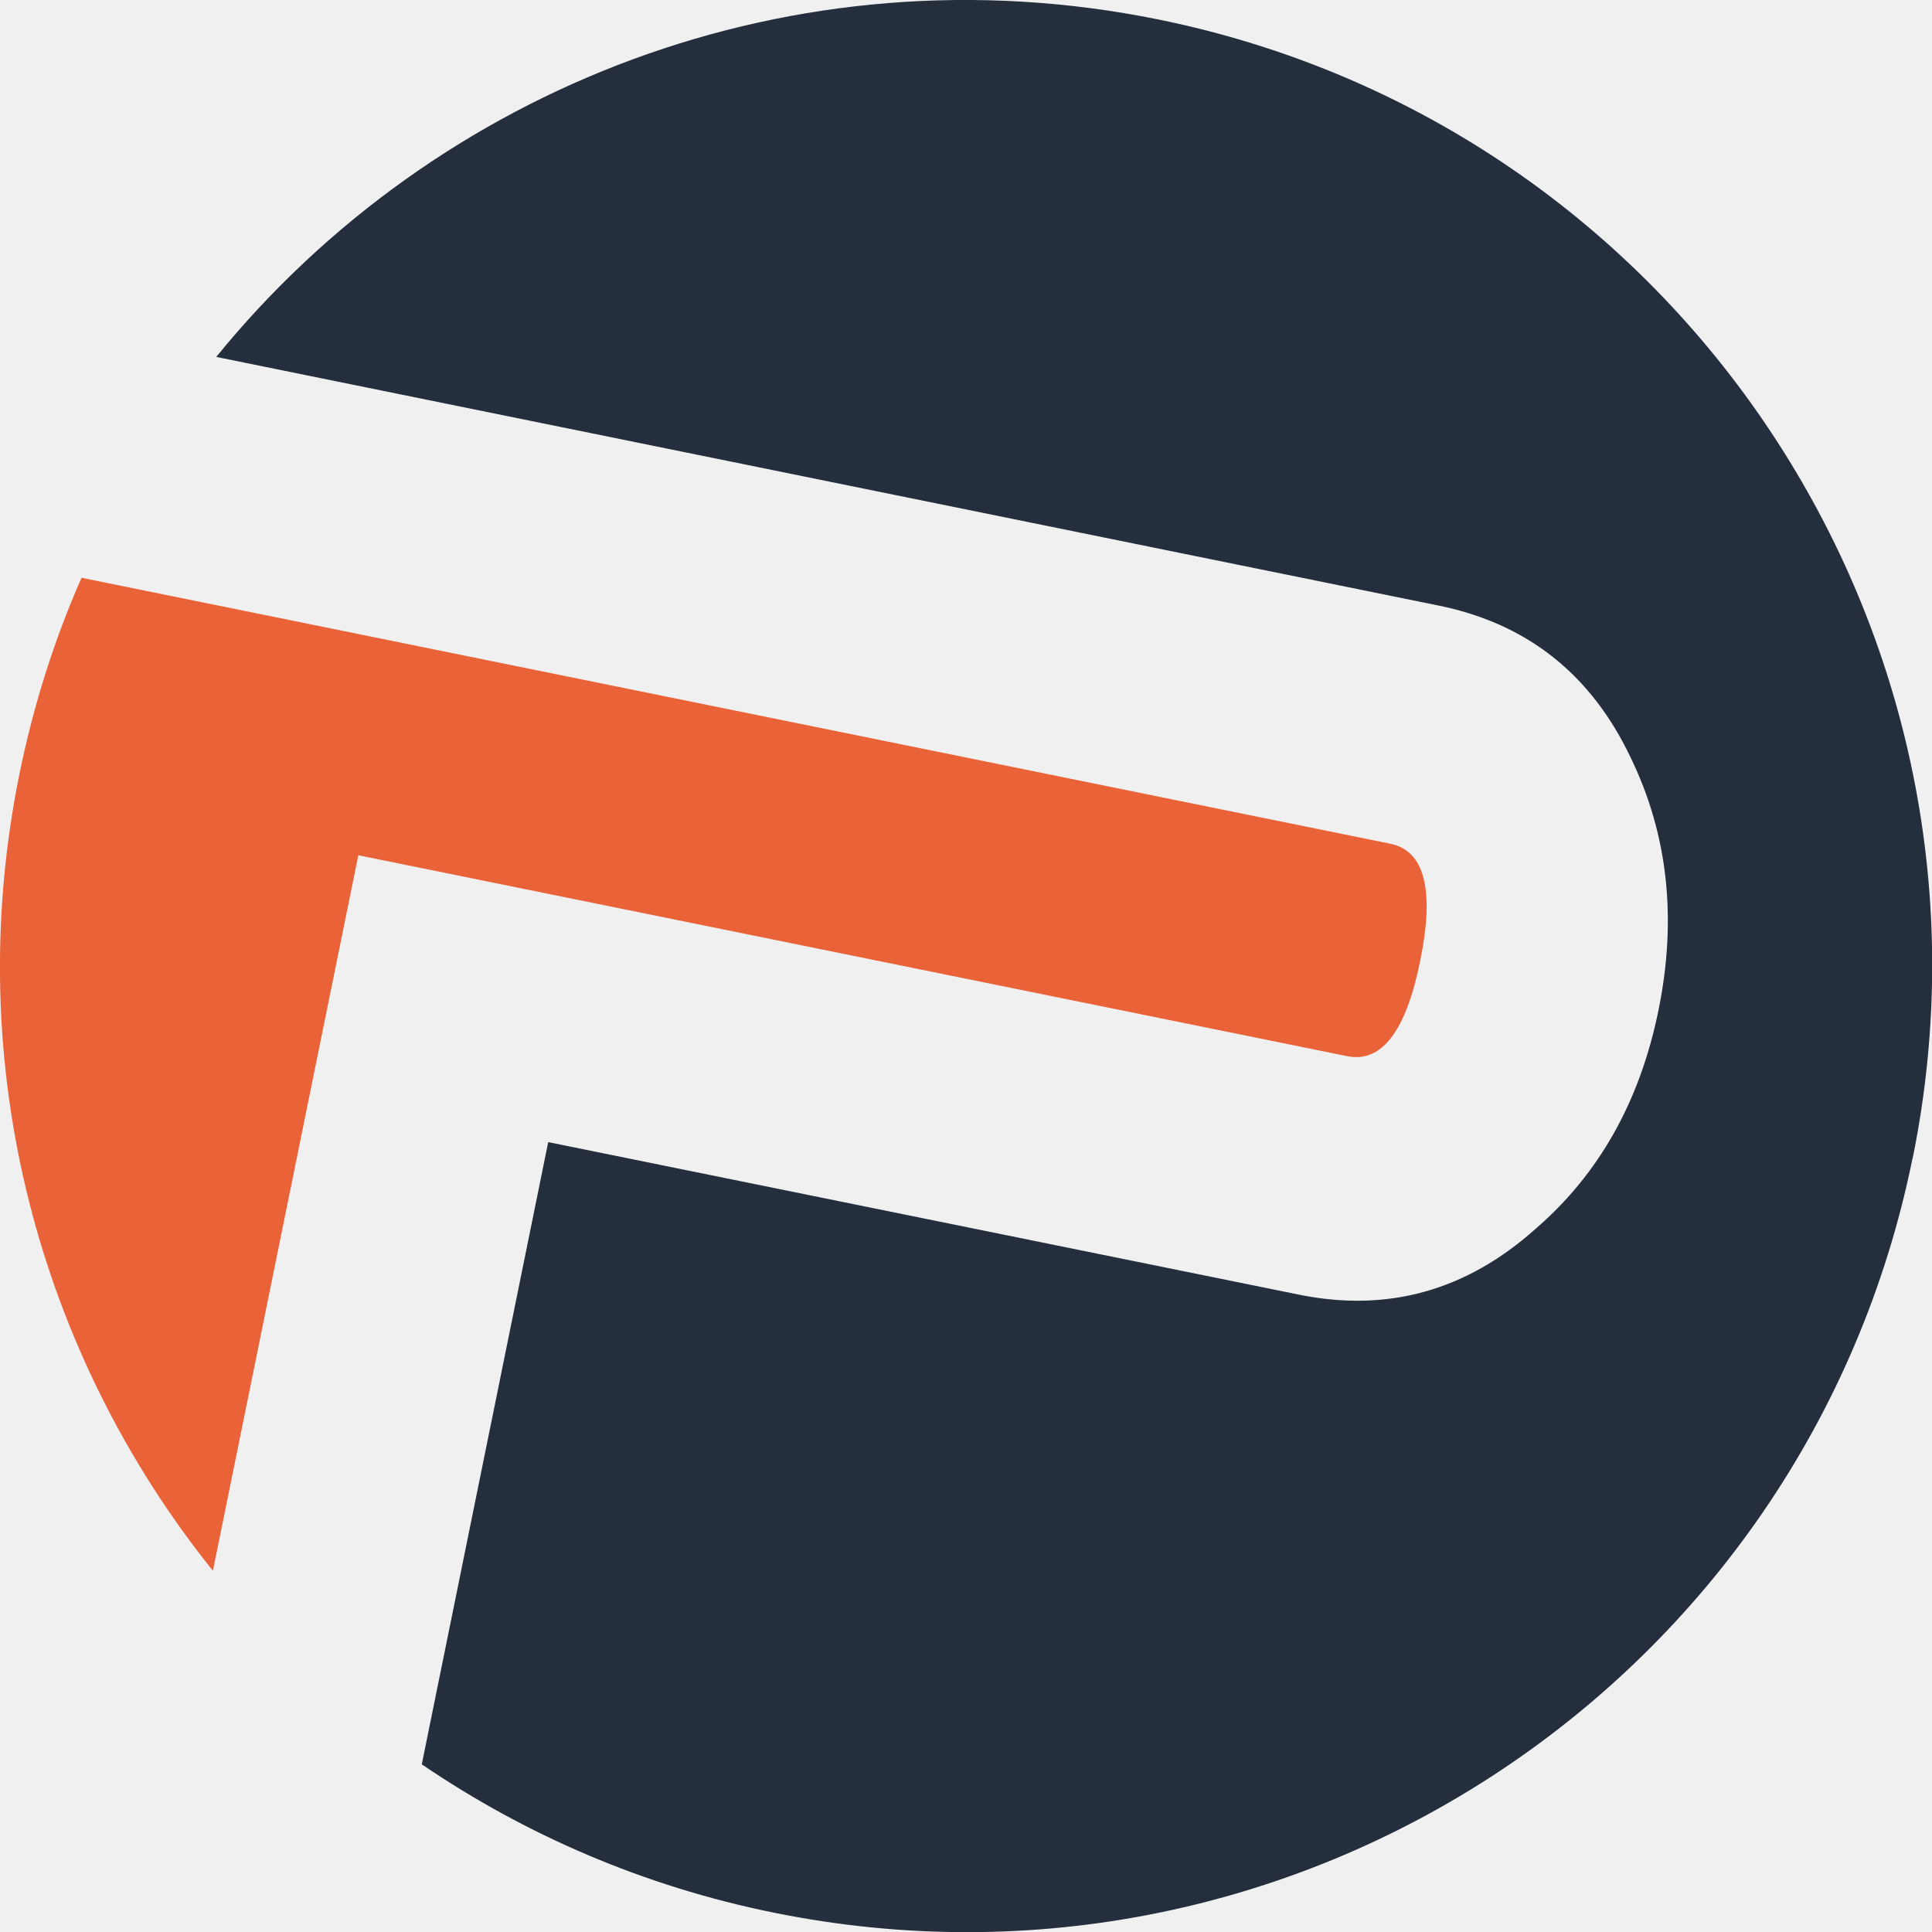
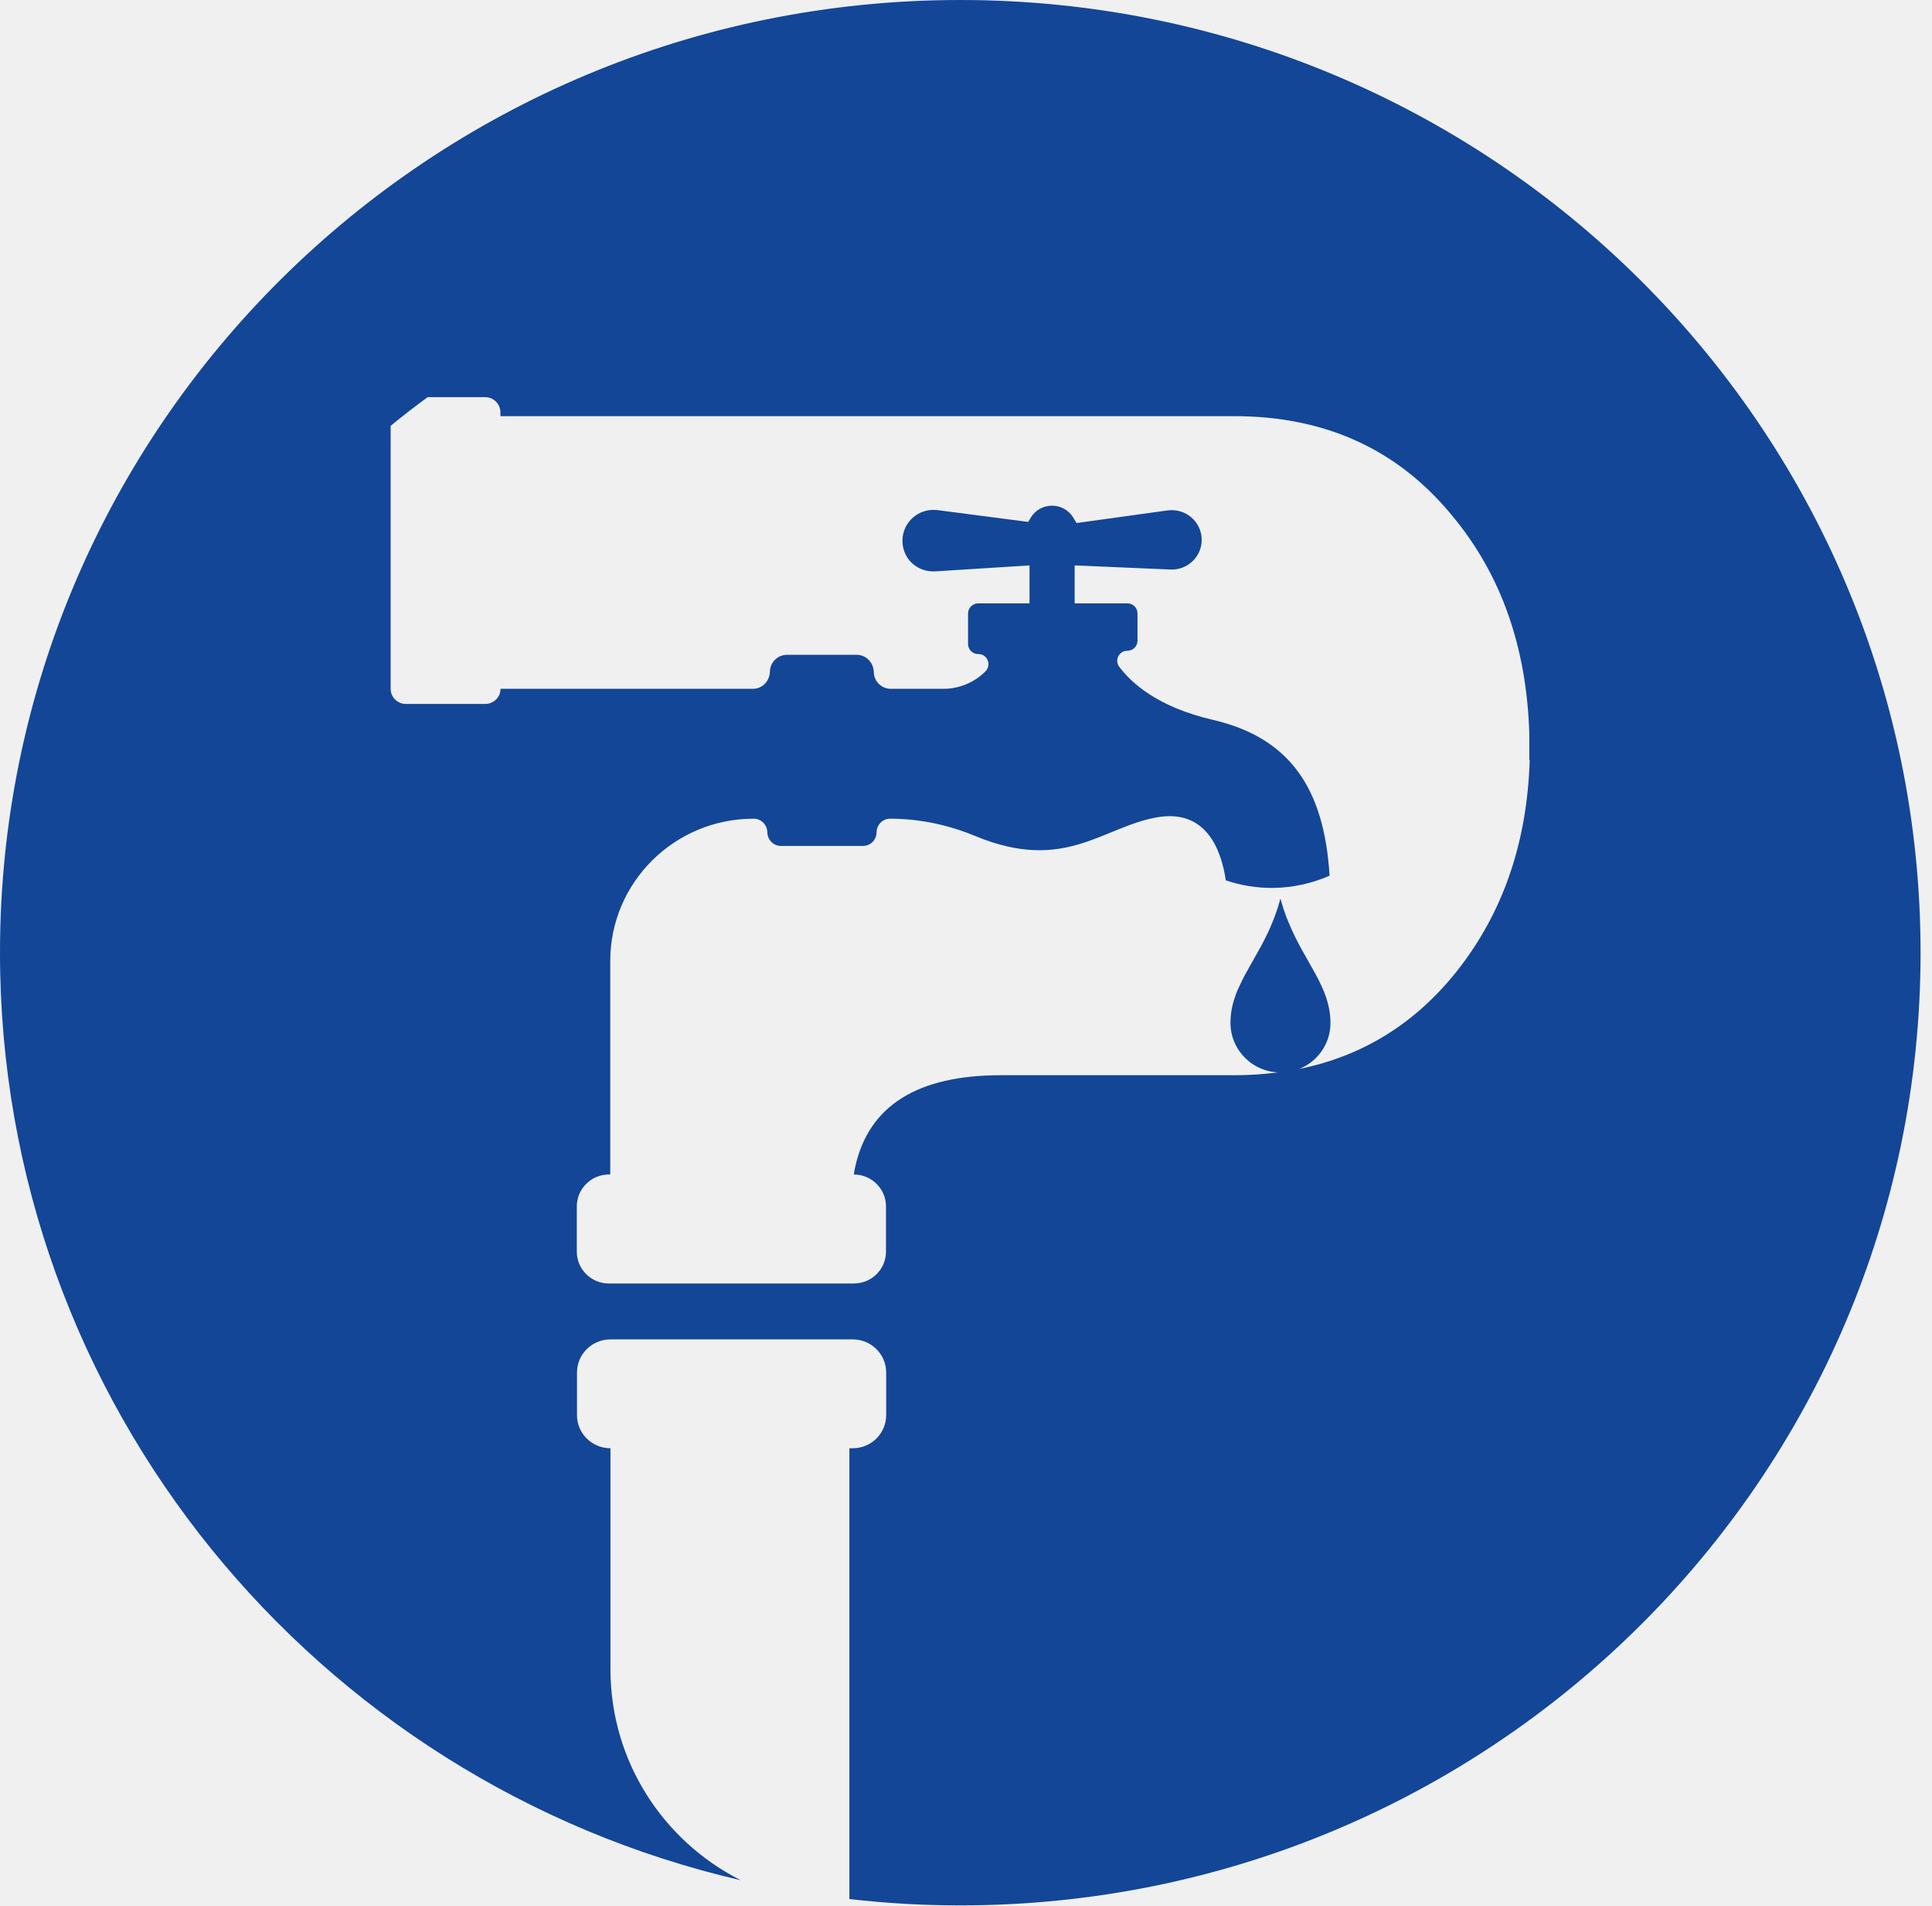
- <svg xmlns="http://www.w3.org/2000/svg" width="57" height="57" viewBox="0 0 57 57" fill="none">
-   <g clip-path="url(#clip0_12_236)">
-     <path d="M10.572 25.232L6.281 46.343C1.17 39.973 -1.179 31.457 0.575 22.827C0.99 20.8 1.603 18.866 2.405 17.046L41.02 24.893C42.033 25.1 42.33 26.256 41.897 28.363C41.477 30.433 40.76 31.367 39.742 31.16L10.567 25.232H10.572Z" fill="#EA6338" />
-     <path d="M56.425 34.177C53.289 49.602 38.247 59.56 22.828 56.429C18.989 55.651 15.49 54.128 12.444 52.053L16.174 33.696L38.318 38.195C40.935 38.728 43.259 38.082 45.301 36.257C47.173 34.644 48.385 32.494 48.932 29.797C49.479 27.104 49.21 24.629 48.121 22.375C46.956 19.904 45.065 18.4 42.448 17.867L6.38 10.53C12.854 2.57 23.422 -1.608 34.178 0.575C49.602 3.711 59.561 18.753 56.43 34.173L56.425 34.177Z" fill="#252E3D" />
-   </g>
-   <defs>
-     <clipPath id="clip0_12_236">
-       <rect width="57" height="57" fill="white" />
-     </clipPath>
-   </defs>
+ <svg xmlns="http://www.w3.org/2000/svg" width="74" height="73" viewBox="0 0 74 73" fill="none">
+   <path fill-rule="evenodd" clip-rule="evenodd" d="M36.779 0C16.467 0 0 16.338 0 36.496C0 53.789 12.112 68.272 28.376 72.037C25.408 70.541 23.382 67.479 23.382 63.953V55.486C22.673 55.486 22.1 54.918 22.1 54.215V52.587C22.1 51.883 22.673 51.315 23.382 51.315H32.661C33.37 51.315 33.943 51.883 33.943 52.587V54.215C33.943 54.918 33.37 55.486 32.661 55.486H32.533V72.756C33.928 72.919 35.346 73 36.783 73C57.095 73 73.562 56.658 73.562 36.5C73.562 16.342 57.095 0 36.779 0ZM58.591 29.12C58.494 32.29 57.559 34.996 55.782 37.231C54.189 39.226 52.183 40.463 49.767 40.954C50.465 40.672 50.96 39.991 50.96 39.195C50.96 37.815 49.997 36.91 49.351 35.329C49.327 35.274 49.308 35.213 49.281 35.155C49.277 35.139 49.269 35.116 49.257 35.097C49.242 35.05 49.222 35 49.206 34.946C49.199 34.923 49.191 34.899 49.179 34.876C49.164 34.826 49.144 34.776 49.133 34.722C49.125 34.694 49.117 34.675 49.109 34.652C49.086 34.578 49.062 34.501 49.043 34.428C49.02 34.497 49.004 34.559 48.984 34.629C48.969 34.694 48.946 34.76 48.926 34.822C48.86 35.015 48.797 35.197 48.723 35.367C48.63 35.603 48.525 35.82 48.42 36.021C48.369 36.121 48.318 36.225 48.26 36.322C48.127 36.566 47.995 36.794 47.87 37.018C47.742 37.242 47.621 37.459 47.52 37.679C47.477 37.764 47.438 37.853 47.399 37.938C47.364 38.027 47.329 38.112 47.301 38.201C47.192 38.51 47.13 38.835 47.13 39.191C47.13 39.713 47.344 40.188 47.691 40.532C47.734 40.575 47.781 40.617 47.827 40.656C47.874 40.695 47.921 40.73 47.972 40.764C48.252 40.95 48.579 41.066 48.942 41.085C48.404 41.159 47.851 41.194 47.278 41.194H38.334C35.147 41.194 33.293 42.353 32.763 44.673C32.739 44.773 32.72 44.882 32.704 44.998C33.386 44.998 33.935 45.547 33.935 46.219V47.951C33.935 48.628 33.386 49.173 32.704 49.173H23.323C22.642 49.173 22.093 48.628 22.093 47.951V46.219C22.093 45.547 22.642 44.998 23.323 44.998H23.374V36.817C23.374 33.809 25.832 31.366 28.867 31.366C29.151 31.366 29.381 31.594 29.389 31.876C29.393 32.166 29.615 32.41 29.911 32.41H33.051C33.339 32.41 33.569 32.181 33.573 31.899C33.577 31.605 33.799 31.366 34.091 31.366C35.225 31.366 36.335 31.605 37.375 32.038C40.776 33.442 42.221 31.687 44.302 31.316C46.187 30.979 46.776 32.537 46.951 33.728C47.535 33.925 48.151 34.026 48.766 34.018C49.507 34.01 50.247 33.848 50.925 33.55C50.722 30.194 49.394 28.261 46.448 27.577C44.329 27.086 43.324 26.154 42.868 25.543C42.681 25.288 42.864 24.933 43.176 24.933C43.394 24.933 43.569 24.762 43.569 24.546V23.498C43.569 23.286 43.394 23.116 43.18 23.116H41.162V21.662L44.836 21.82C45.486 21.847 46.028 21.329 46.028 20.684C46.028 19.996 45.416 19.462 44.723 19.555L41.236 20.038L41.1 19.818C40.889 19.485 40.496 19.311 40.094 19.396C39.81 19.45 39.576 19.644 39.44 19.899L39.386 19.996L35.907 19.543C35.194 19.454 34.566 20.003 34.566 20.715C34.566 21.426 35.147 21.933 35.833 21.89L39.432 21.662V23.116H37.469C37.255 23.116 37.079 23.29 37.079 23.502V24.674C37.079 24.89 37.258 25.064 37.477 25.06C37.823 25.056 37.987 25.485 37.742 25.725C37.317 26.15 36.736 26.39 36.133 26.39H34.118C33.764 26.39 33.476 26.104 33.468 25.752C33.46 25.389 33.18 25.087 32.813 25.087H30.145C29.787 25.087 29.498 25.373 29.49 25.725C29.483 26.089 29.202 26.39 28.84 26.39H19.171C19.171 26.711 18.91 26.97 18.582 26.97H15.548C15.224 26.97 14.963 26.711 14.963 26.39V16.315C15.423 15.936 15.898 15.569 16.378 15.217H18.602C18.914 15.225 19.167 15.484 19.167 15.801V15.944H47.27C50.757 15.944 53.542 17.216 55.627 19.764C57.493 22.006 58.474 24.786 58.576 28.103V29.127L58.591 29.12Z" fill="#134697" />
</svg>
